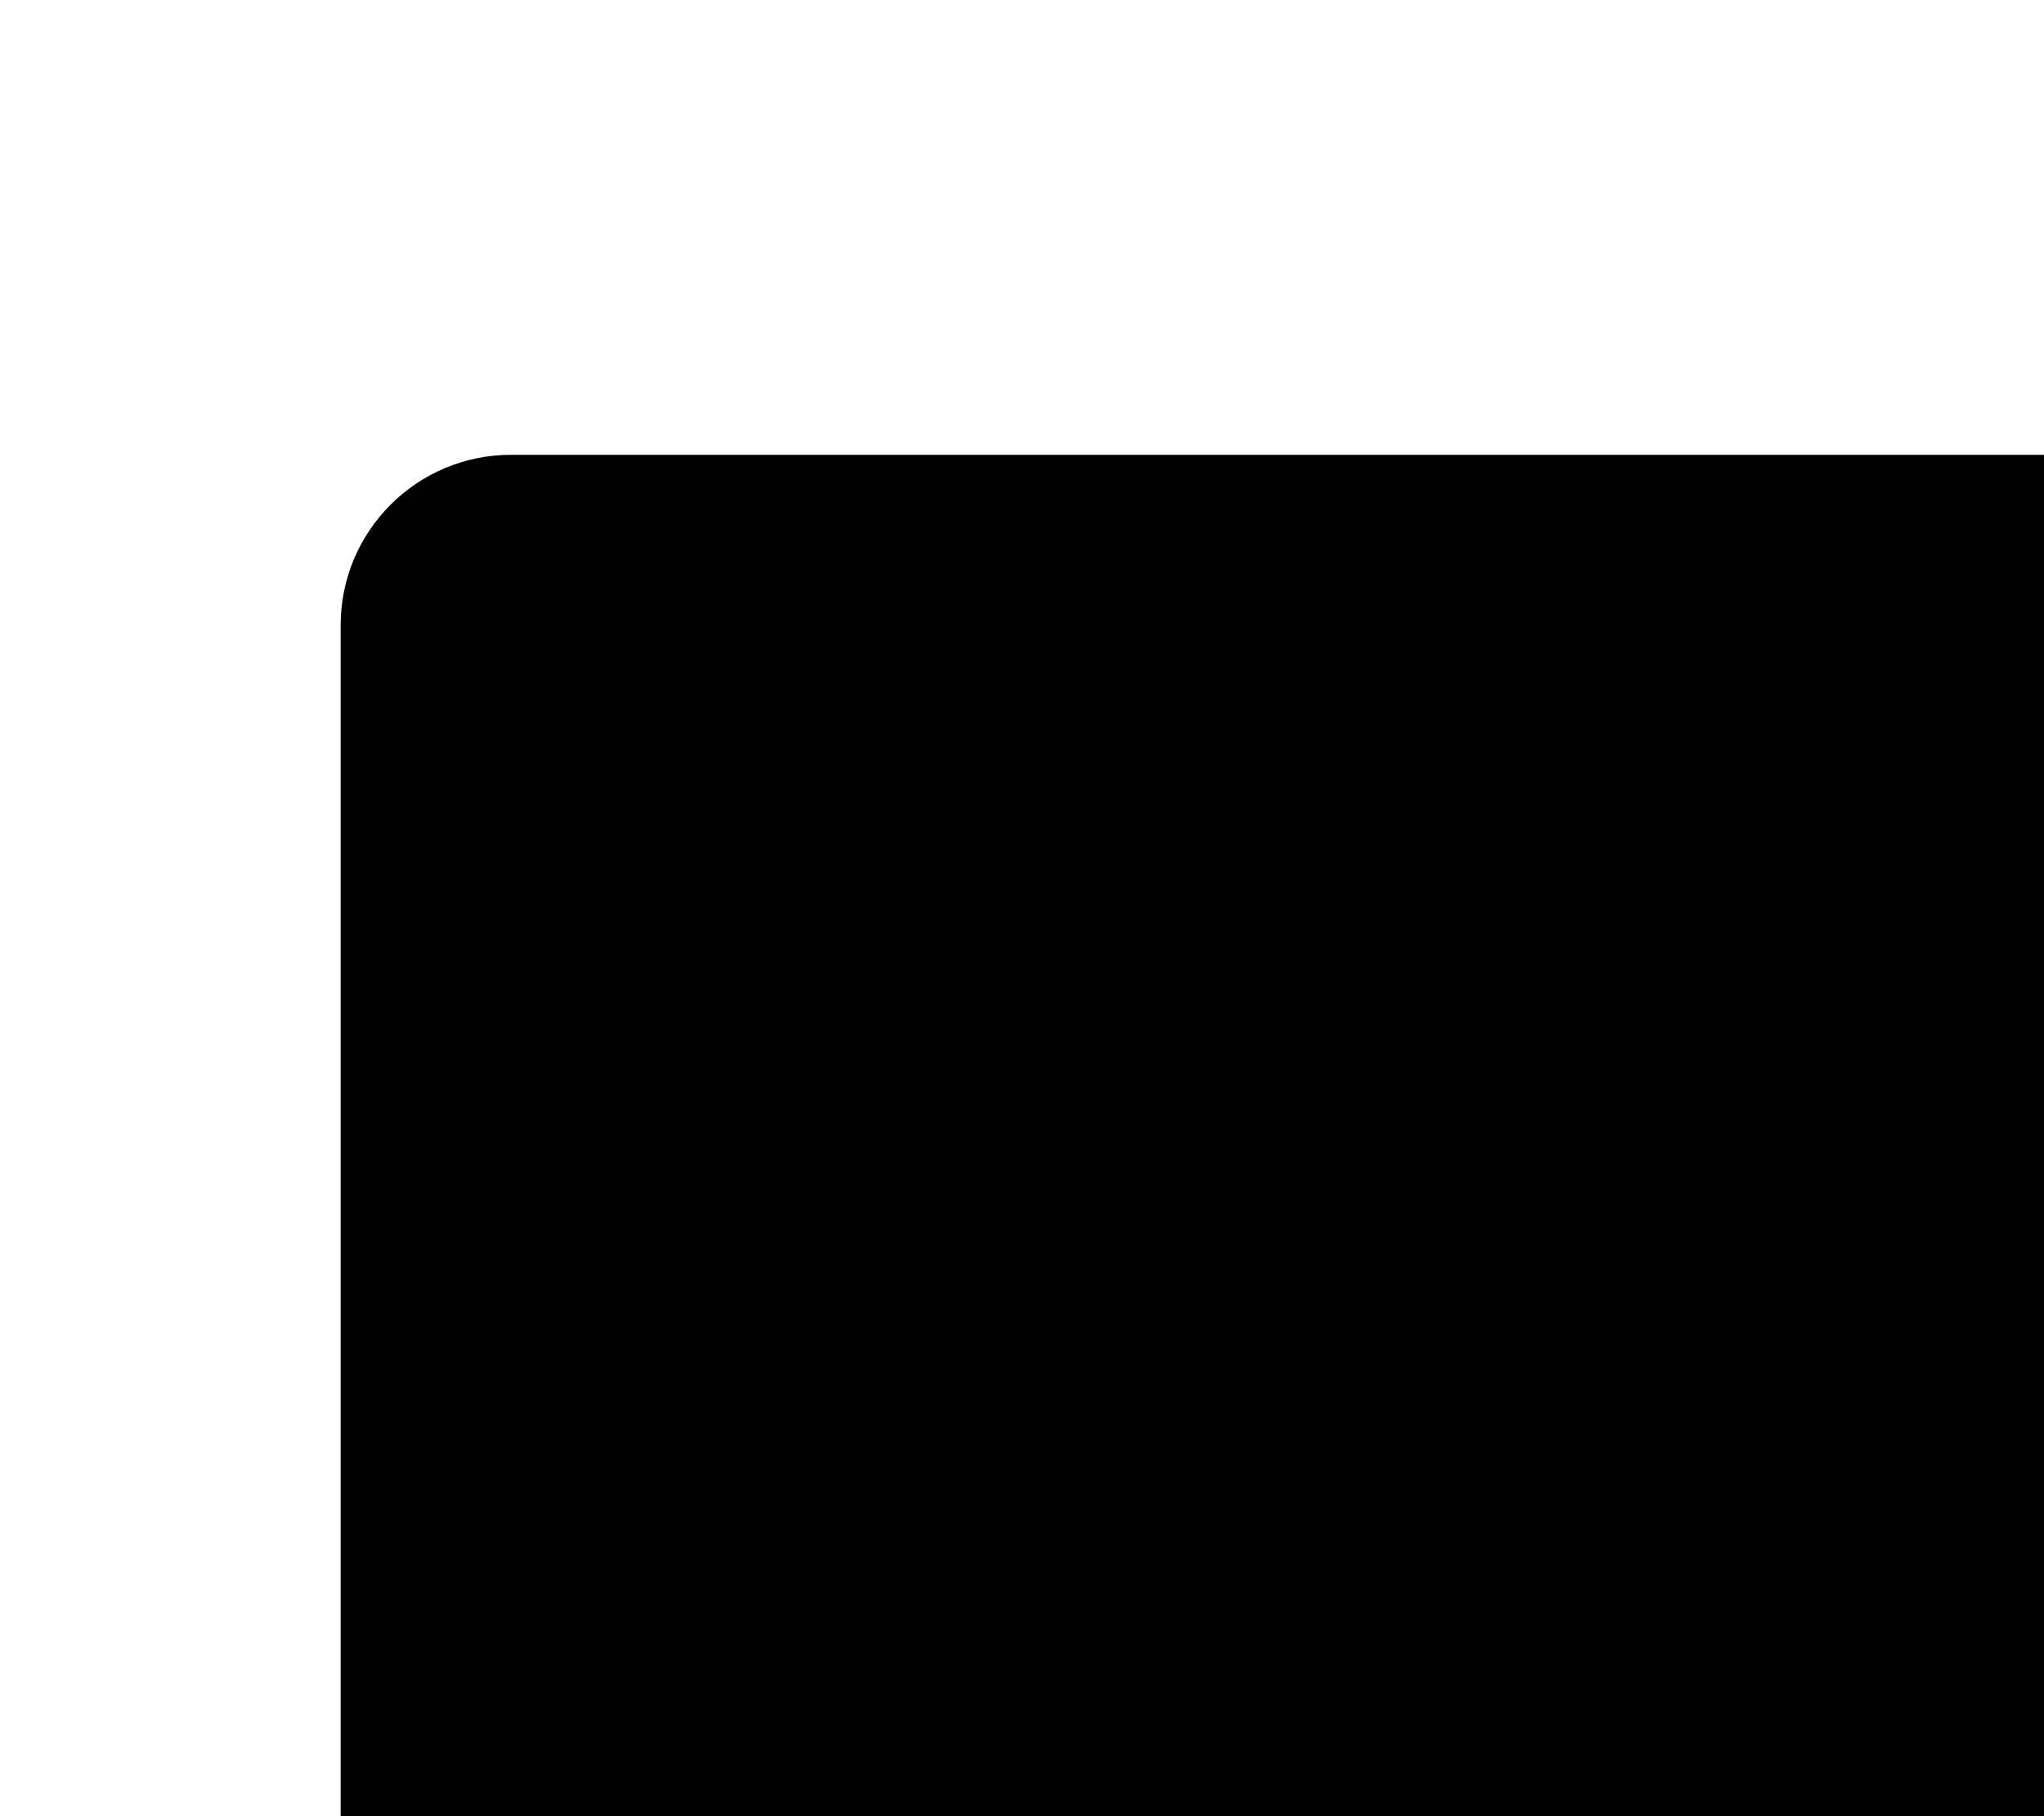
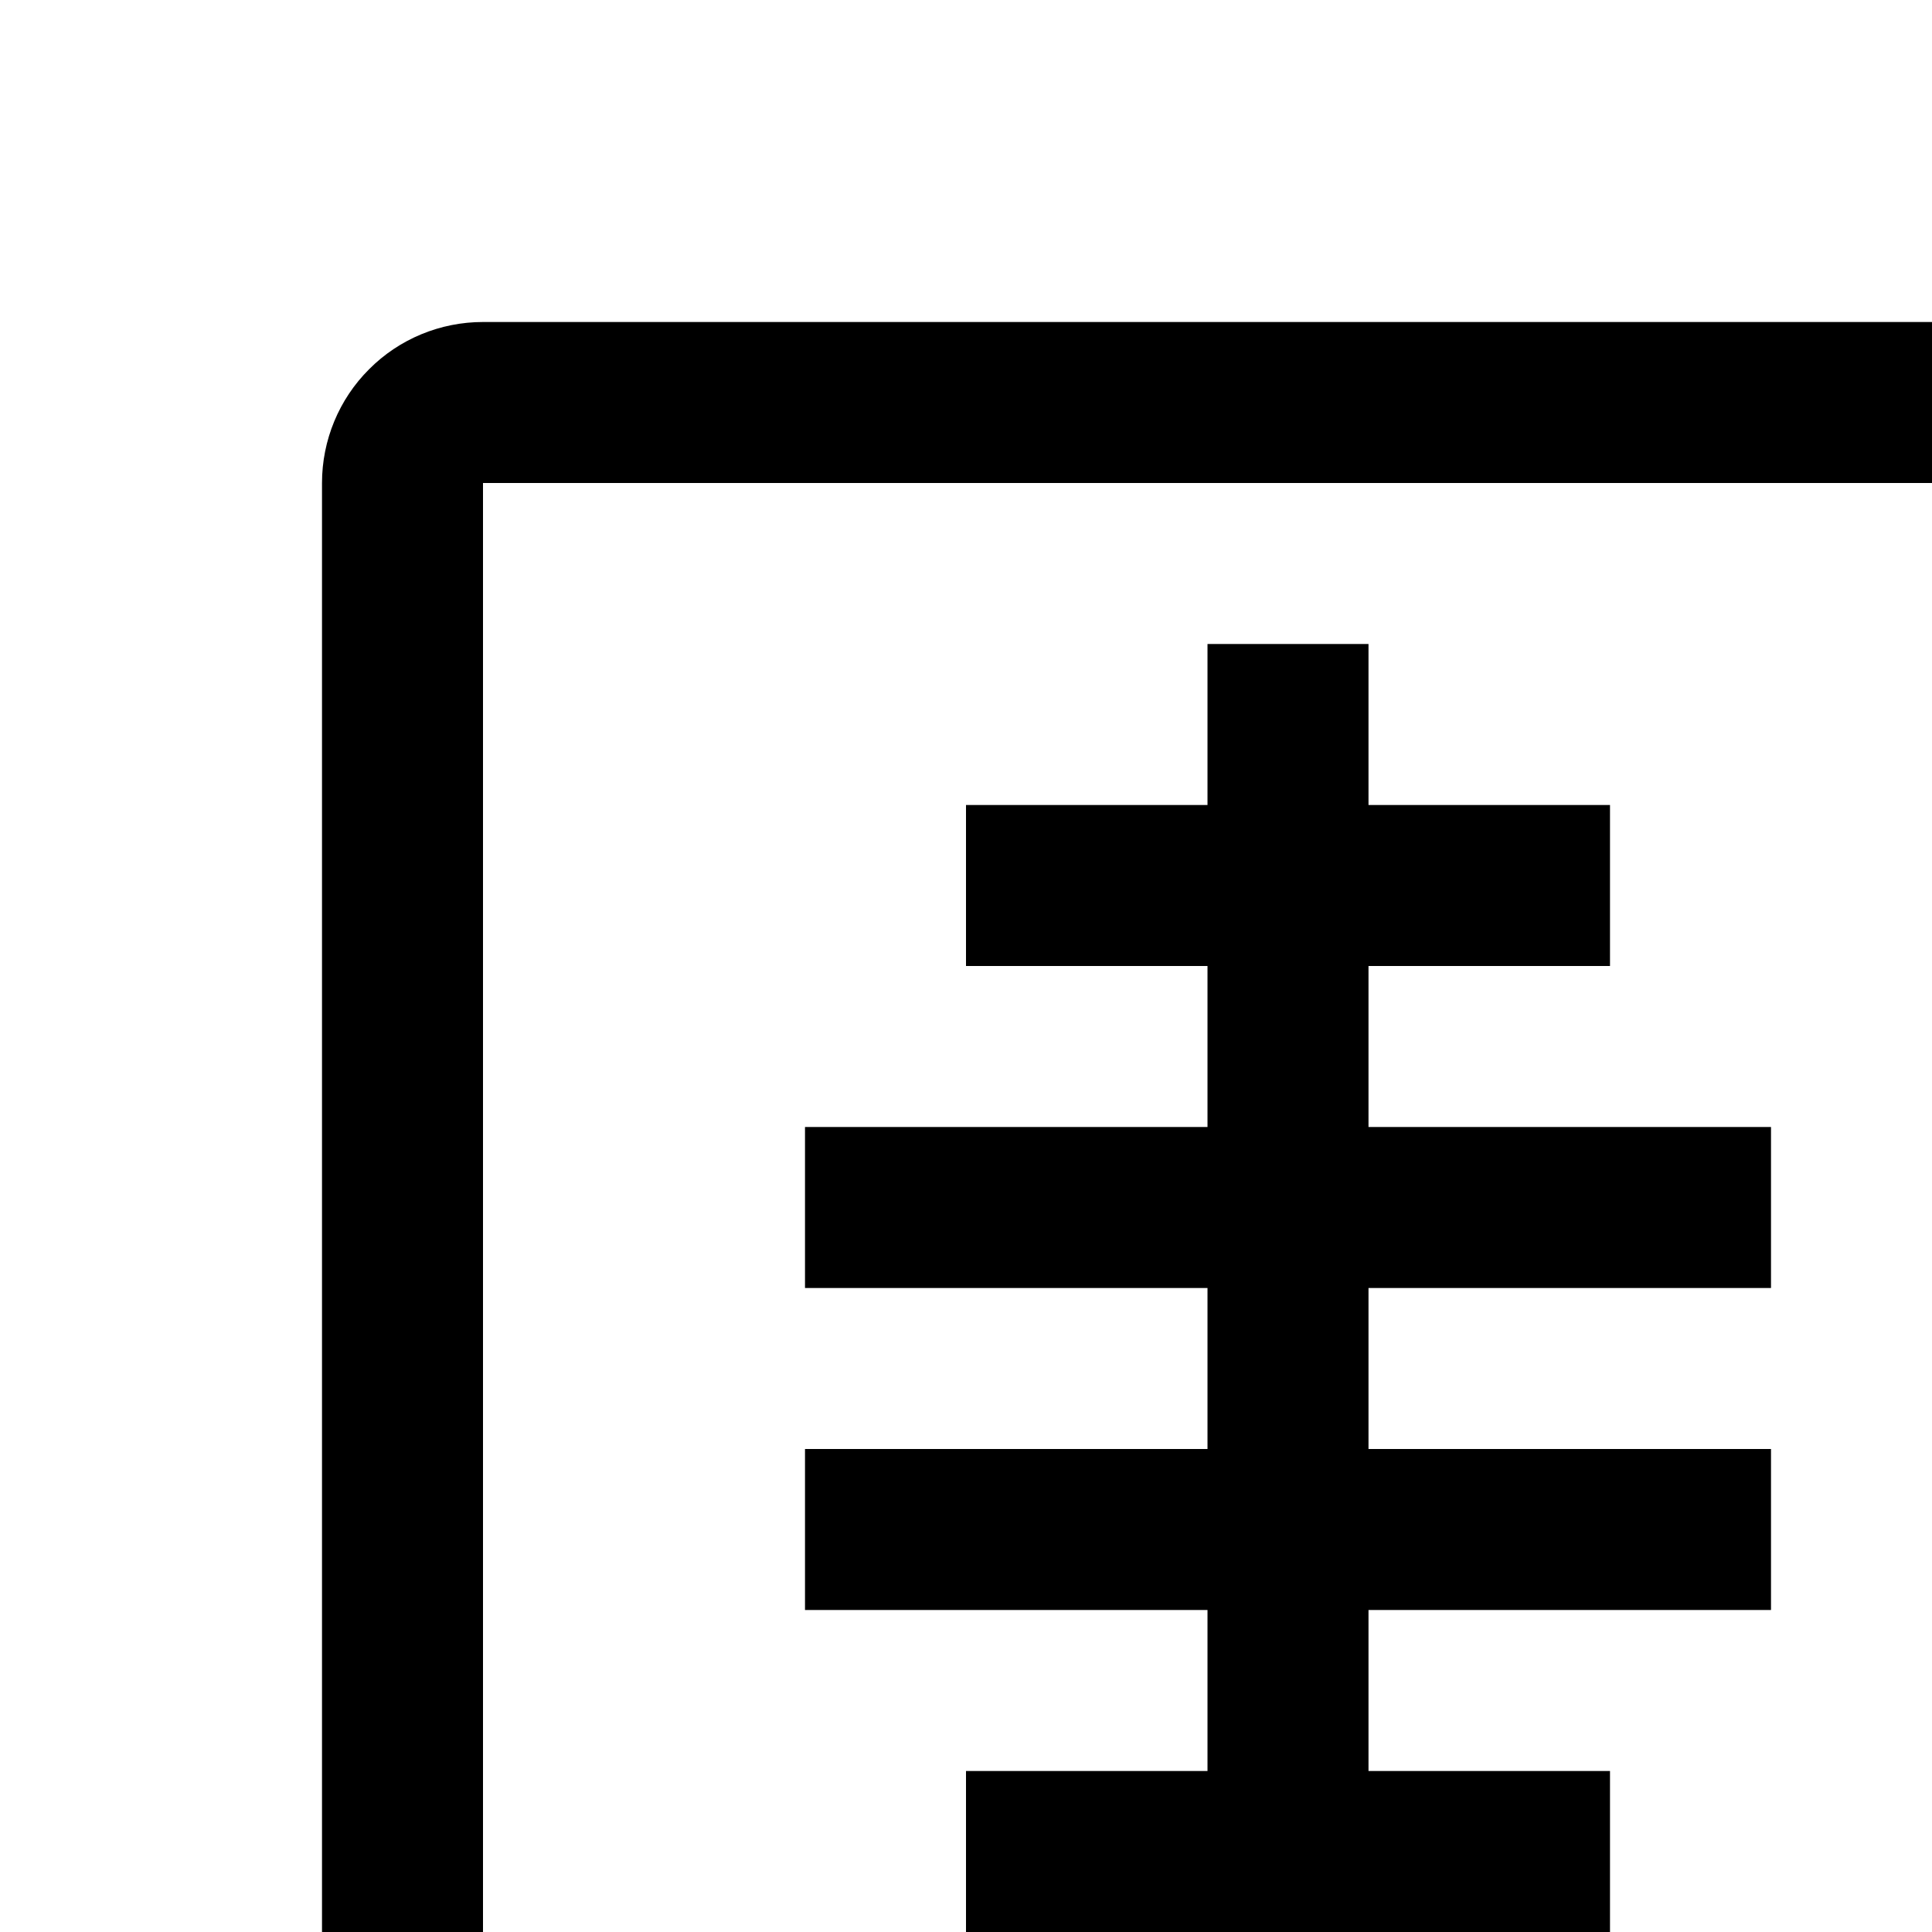
<svg xmlns="http://www.w3.org/2000/svg">
-   <path d="M10 13.33H3a1 1 0 01-1-1V3.67a1 1 0 011-1h10a1 1 0 011 1v5.66" />
-   <path d="M8.67 10.67a2.67 2.67 0 100-5.34 2.67 2.67 0 000 5.34zM14 13.33L10.67 10" />
+   <path d="M13 3V13H3V3H13ZM13 2H3C2.735 2 2.48 2.105 2.293 2.293C2.105 2.48 2 2.735 2 3V13C2 13.265 2.105 13.52 2.293 13.707C2.48 13.895 2.735 14 3 14H13C13.265 14 13.52 13.895 13.707 13.707C13.895 13.52 14 13.265 14 13V3C14 2.735 13.895 2.48 13.707 2.293C13.52 2.105 13.265 2 13 2Z" />
+   <path d="M11 8V7H8.5V6H10V5H8.5V4H7.5V5H6V6H7.5V7H5V8H7.5V9H5V10H7.5V11H6V12H10V11H8.5V10H11V9H8.5V8H11Z" />
</svg>
